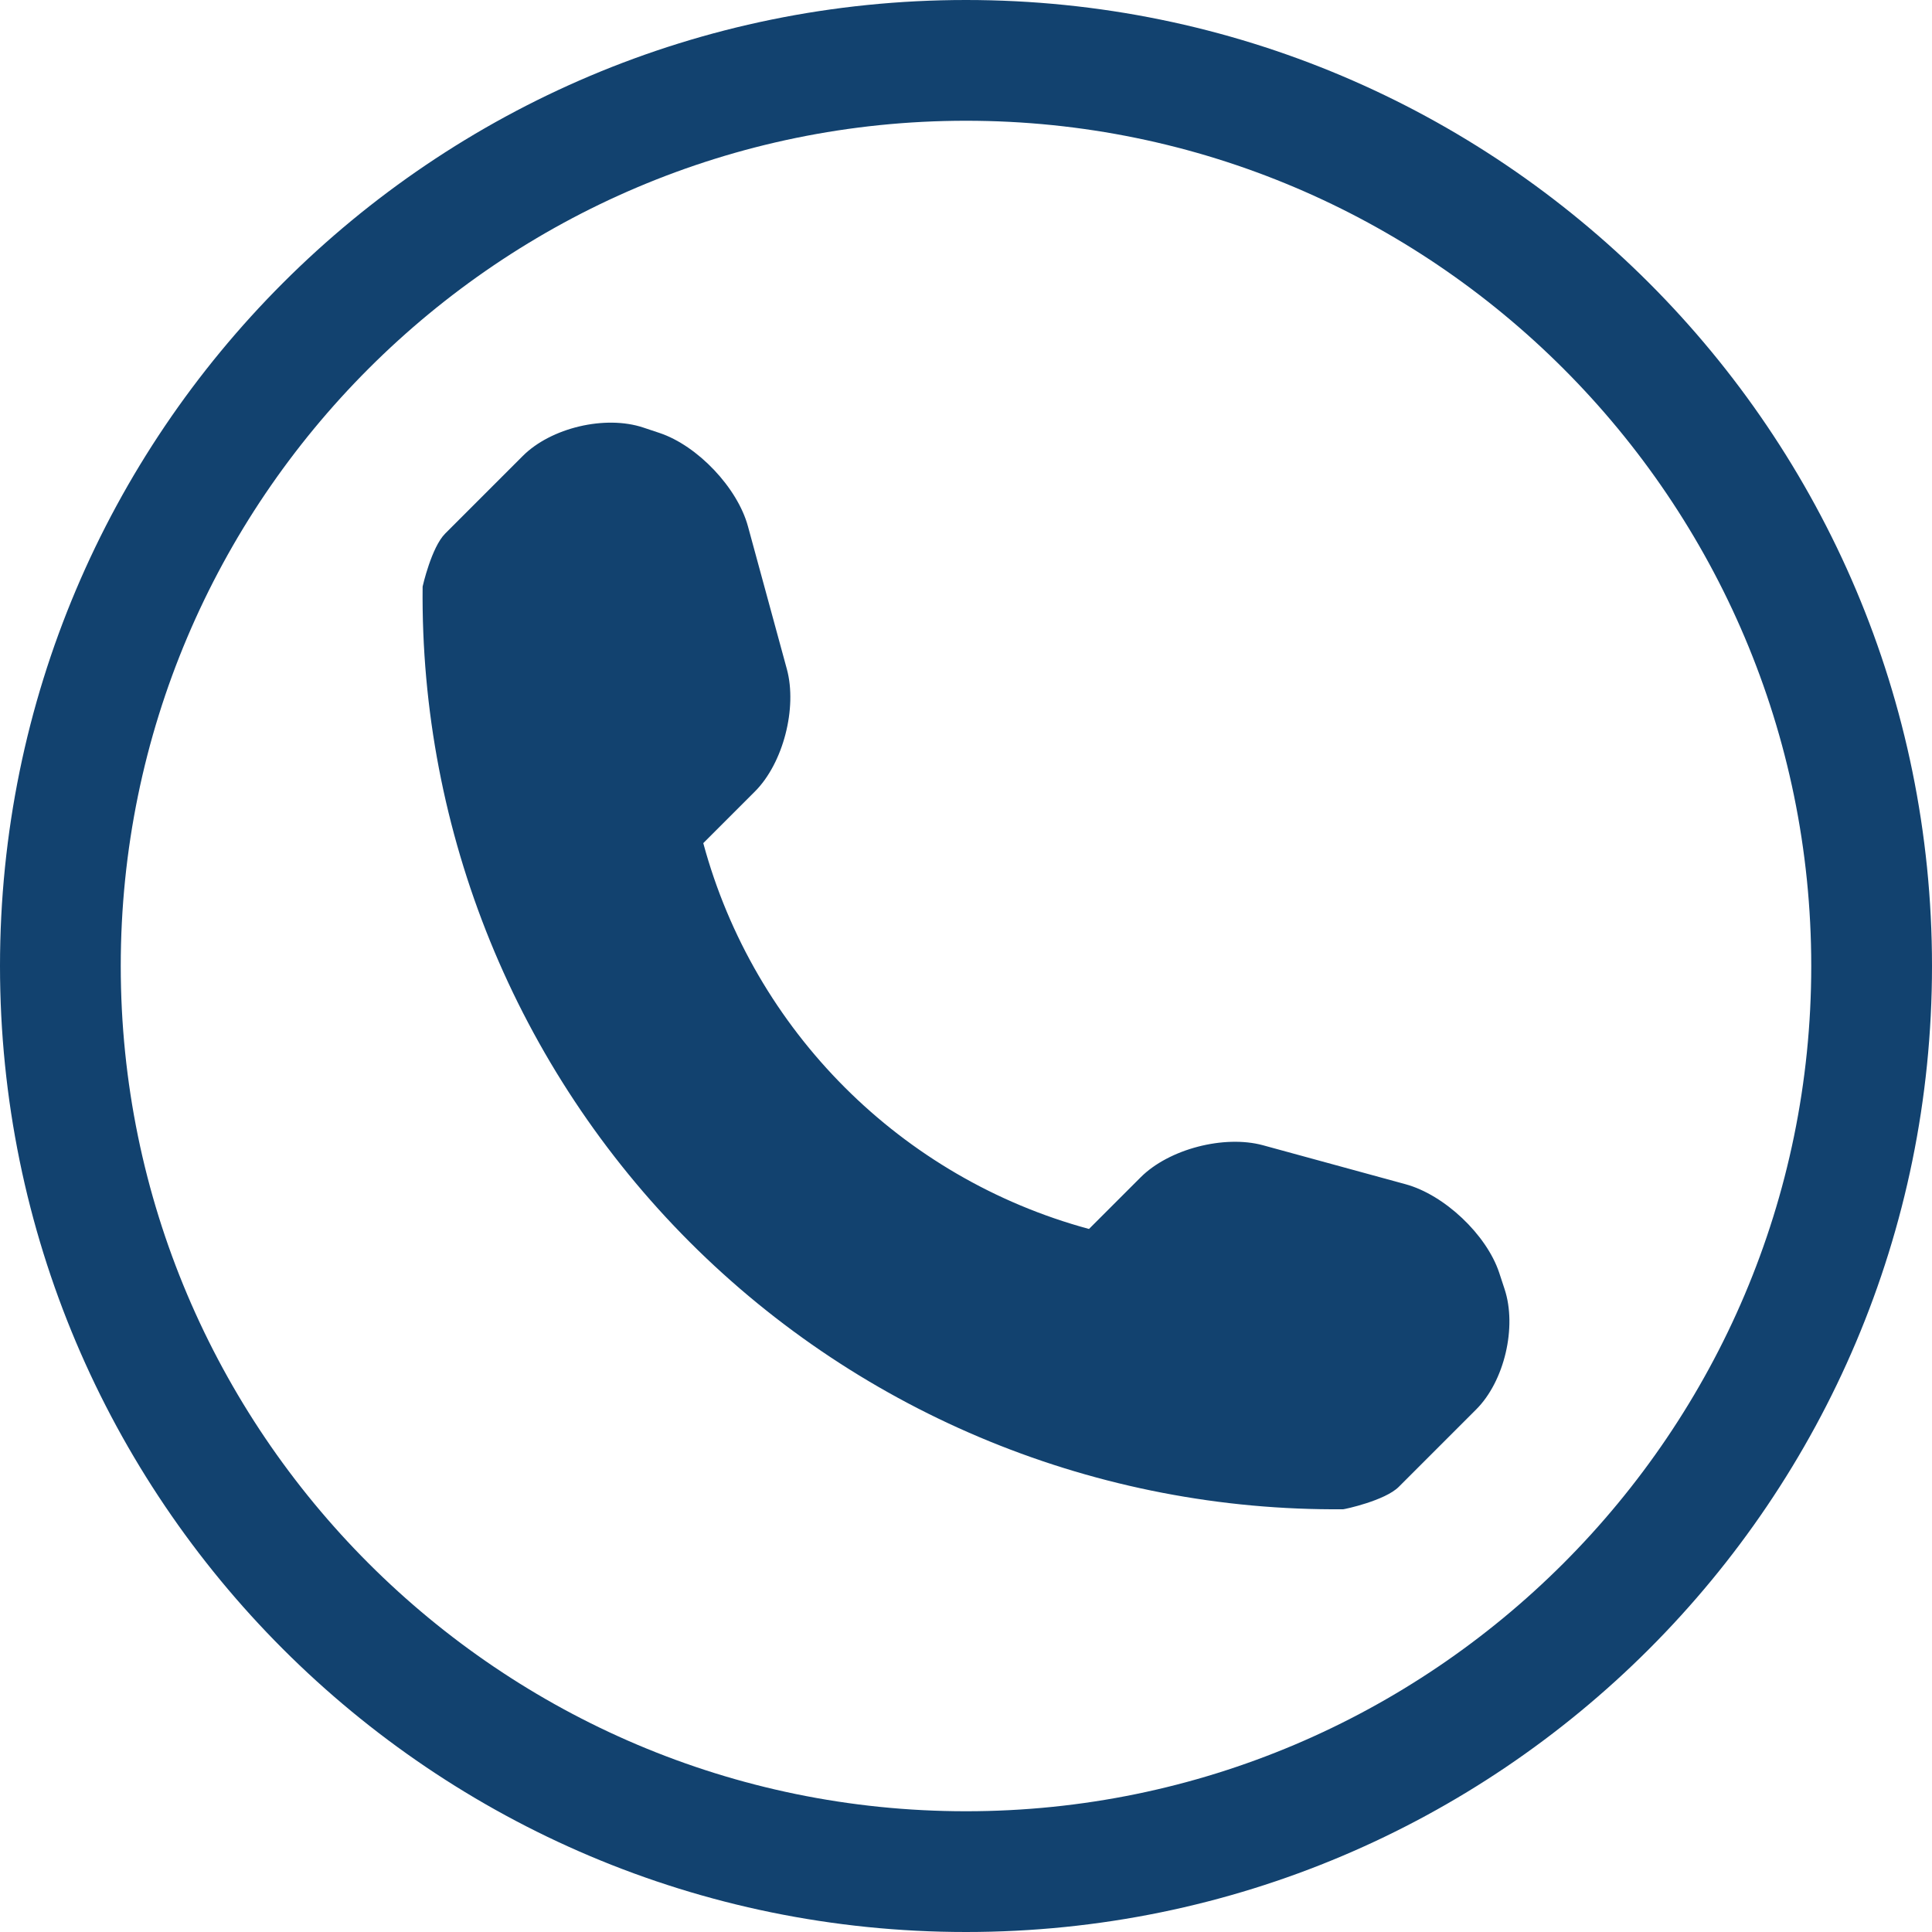
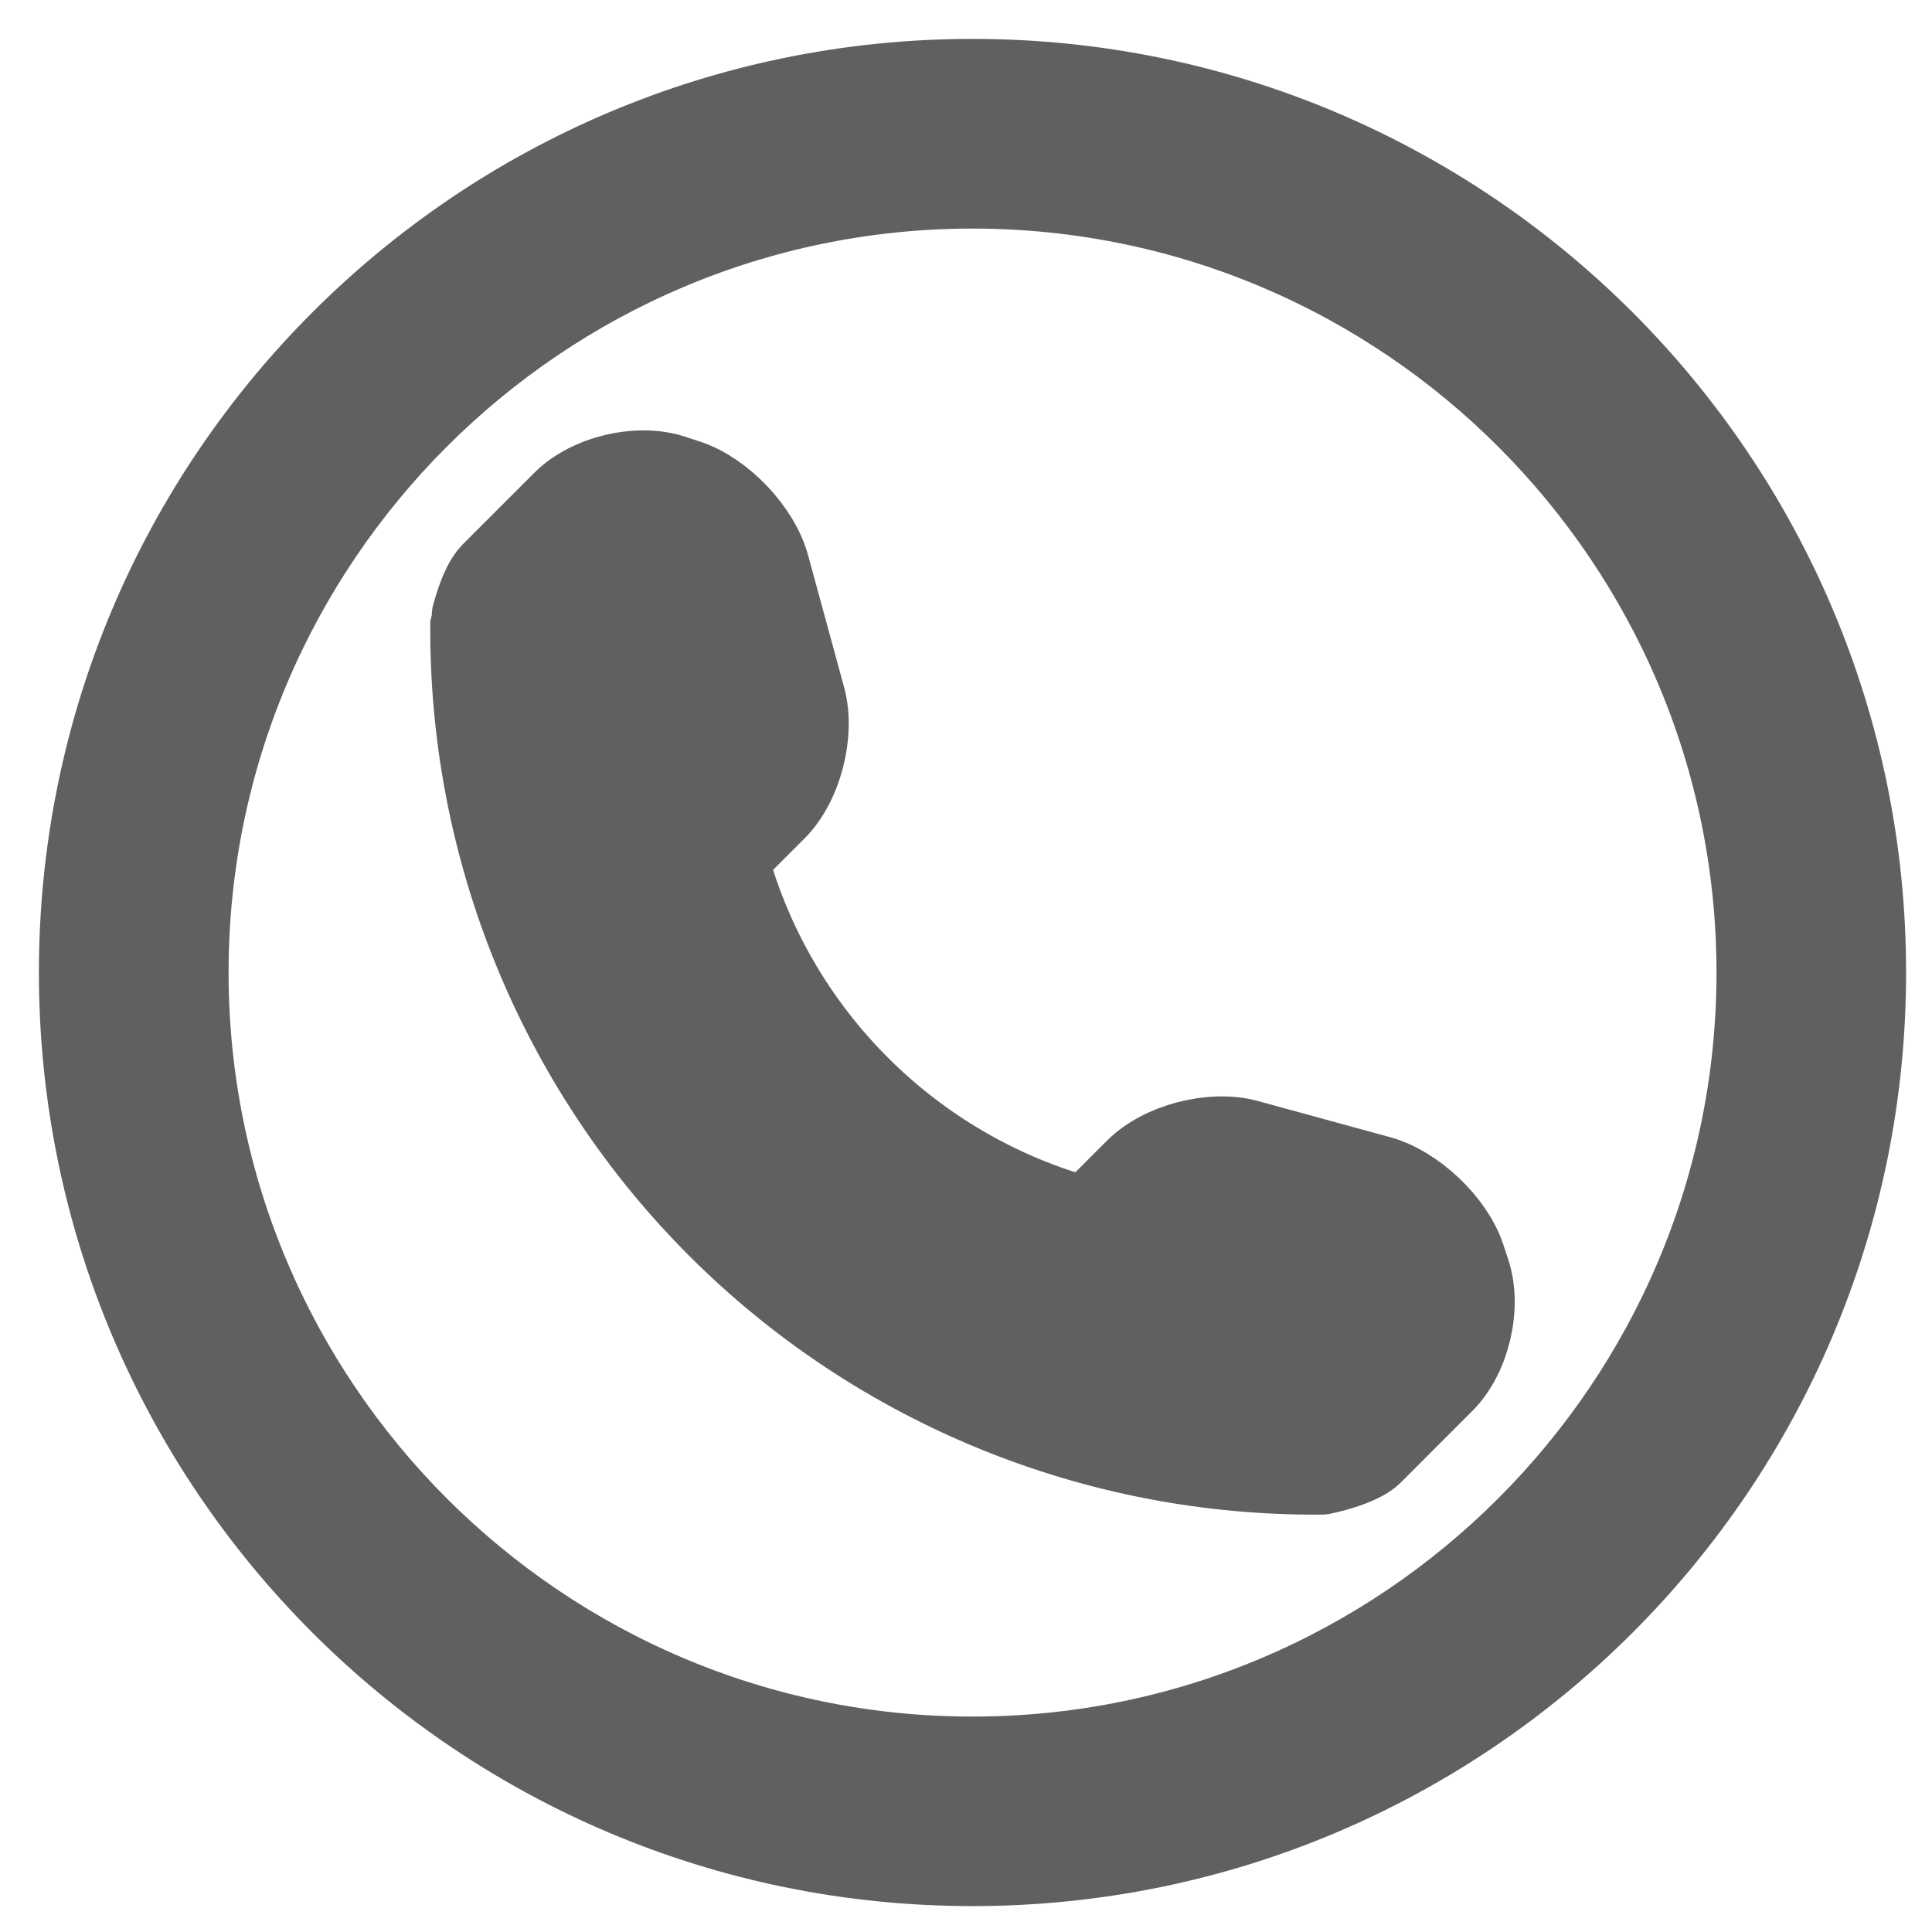
- <svg xmlns="http://www.w3.org/2000/svg" version="1.1" id="Capa_1" x="0px" y="0px" width="24px" height="24px" viewBox="0 0 512 512" style="enable-background:new 0 0 512 512;" xml:space="preserve">
+ <svg xmlns="http://www.w3.org/2000/svg" version="1.1" id="Capa_1" x="0px" y="0px" width="24.833px" height="24.833px" viewBox="0 -1.667 24.833 24.833" style="enable-background:new 0 -1.667 24.833 24.833;" xml:space="preserve">
  <g>
-     <path d="M256,32c123.5,0,224,100.5,224,224S379.5,480,256,480S32,379.5,32,256S132.5,32,256,32 M256,0C114.625,0,0,114.625,0,256   s114.625,256,256,256s256-114.625,256-256S397.375,0,256,0L256,0z M398.719,341.594l-1.438-4.375   c-3.375-10.062-14.5-20.562-24.75-23.375L334.688,303.5c-10.25-2.781-24.875,0.969-32.405,8.5l-13.688,13.688   c-49.75-13.469-88.781-52.5-102.219-102.25l13.688-13.688c7.5-7.5,11.25-22.125,8.469-32.406L198.219,139.5   c-2.781-10.25-13.344-21.375-23.406-24.75l-4.313-1.438c-10.094-3.375-24.5,0.031-32,7.563l-20.5,20.5   c-3.656,3.625-6,14.031-6,14.063c-0.688,65.063,24.813,127.719,70.813,173.75c45.875,45.875,108.313,71.345,173.156,70.781   c0.344,0,11.063-2.281,14.719-5.938l20.5-20.5C398.688,366.062,402.062,351.656,398.719,341.594z" fill="#12426f" />
+     <path style="fill:#606060;stroke:#606060;stroke-miterlimit:10;" d="M12.5,0.771c5.548,0,10.063,4.515,10.063,10.063   c0,5.547-4.515,10.063-10.063,10.063S2.438,16.381,2.438,10.833C2.438,5.286,6.952,0.771,12.5,0.771 M12.5-0.667   C6.149-0.667,1,4.483,1,10.833c0,6.35,5.149,11.5,11.5,11.5s11.5-5.15,11.5-11.5C24,4.483,18.851-0.667,12.5-0.667L12.5-0.667z    M18.911,14.678l-0.064-0.195c-0.151-0.451-0.651-0.924-1.111-1.051l-1.7-0.465c-0.461-0.125-1.118,0.043-1.456,0.383l-0.615,0.615   c-2.234-0.605-3.988-2.359-4.592-4.594l0.615-0.615c0.337-0.337,0.505-0.994,0.38-1.456L9.904,5.6   c-0.125-0.46-0.6-0.96-1.051-1.112L8.659,4.424C8.206,4.272,7.559,4.425,7.222,4.763L6.301,5.684   c-0.164,0.163-0.27,0.63-0.27,0.632C6,9.239,7.146,12.055,9.212,14.121c2.061,2.061,4.866,3.205,7.778,3.18   c0.016,0,0.498-0.102,0.662-0.266l0.921-0.922C18.91,15.777,19.062,15.131,18.911,14.678z" />
  </g>
-   <g>
- </g>
-   <g>
- </g>
-   <g>
- </g>
-   <g>
- </g>
-   <g>
- </g>
-   <g>
- </g>
-   <g>
- </g>
-   <g>
- </g>
-   <g>
- </g>
-   <g>
- </g>
-   <g>
- </g>
-   <g>
- </g>
-   <g>
- </g>
-   <g>
- </g>
-   <g>
- </g>
</svg>
